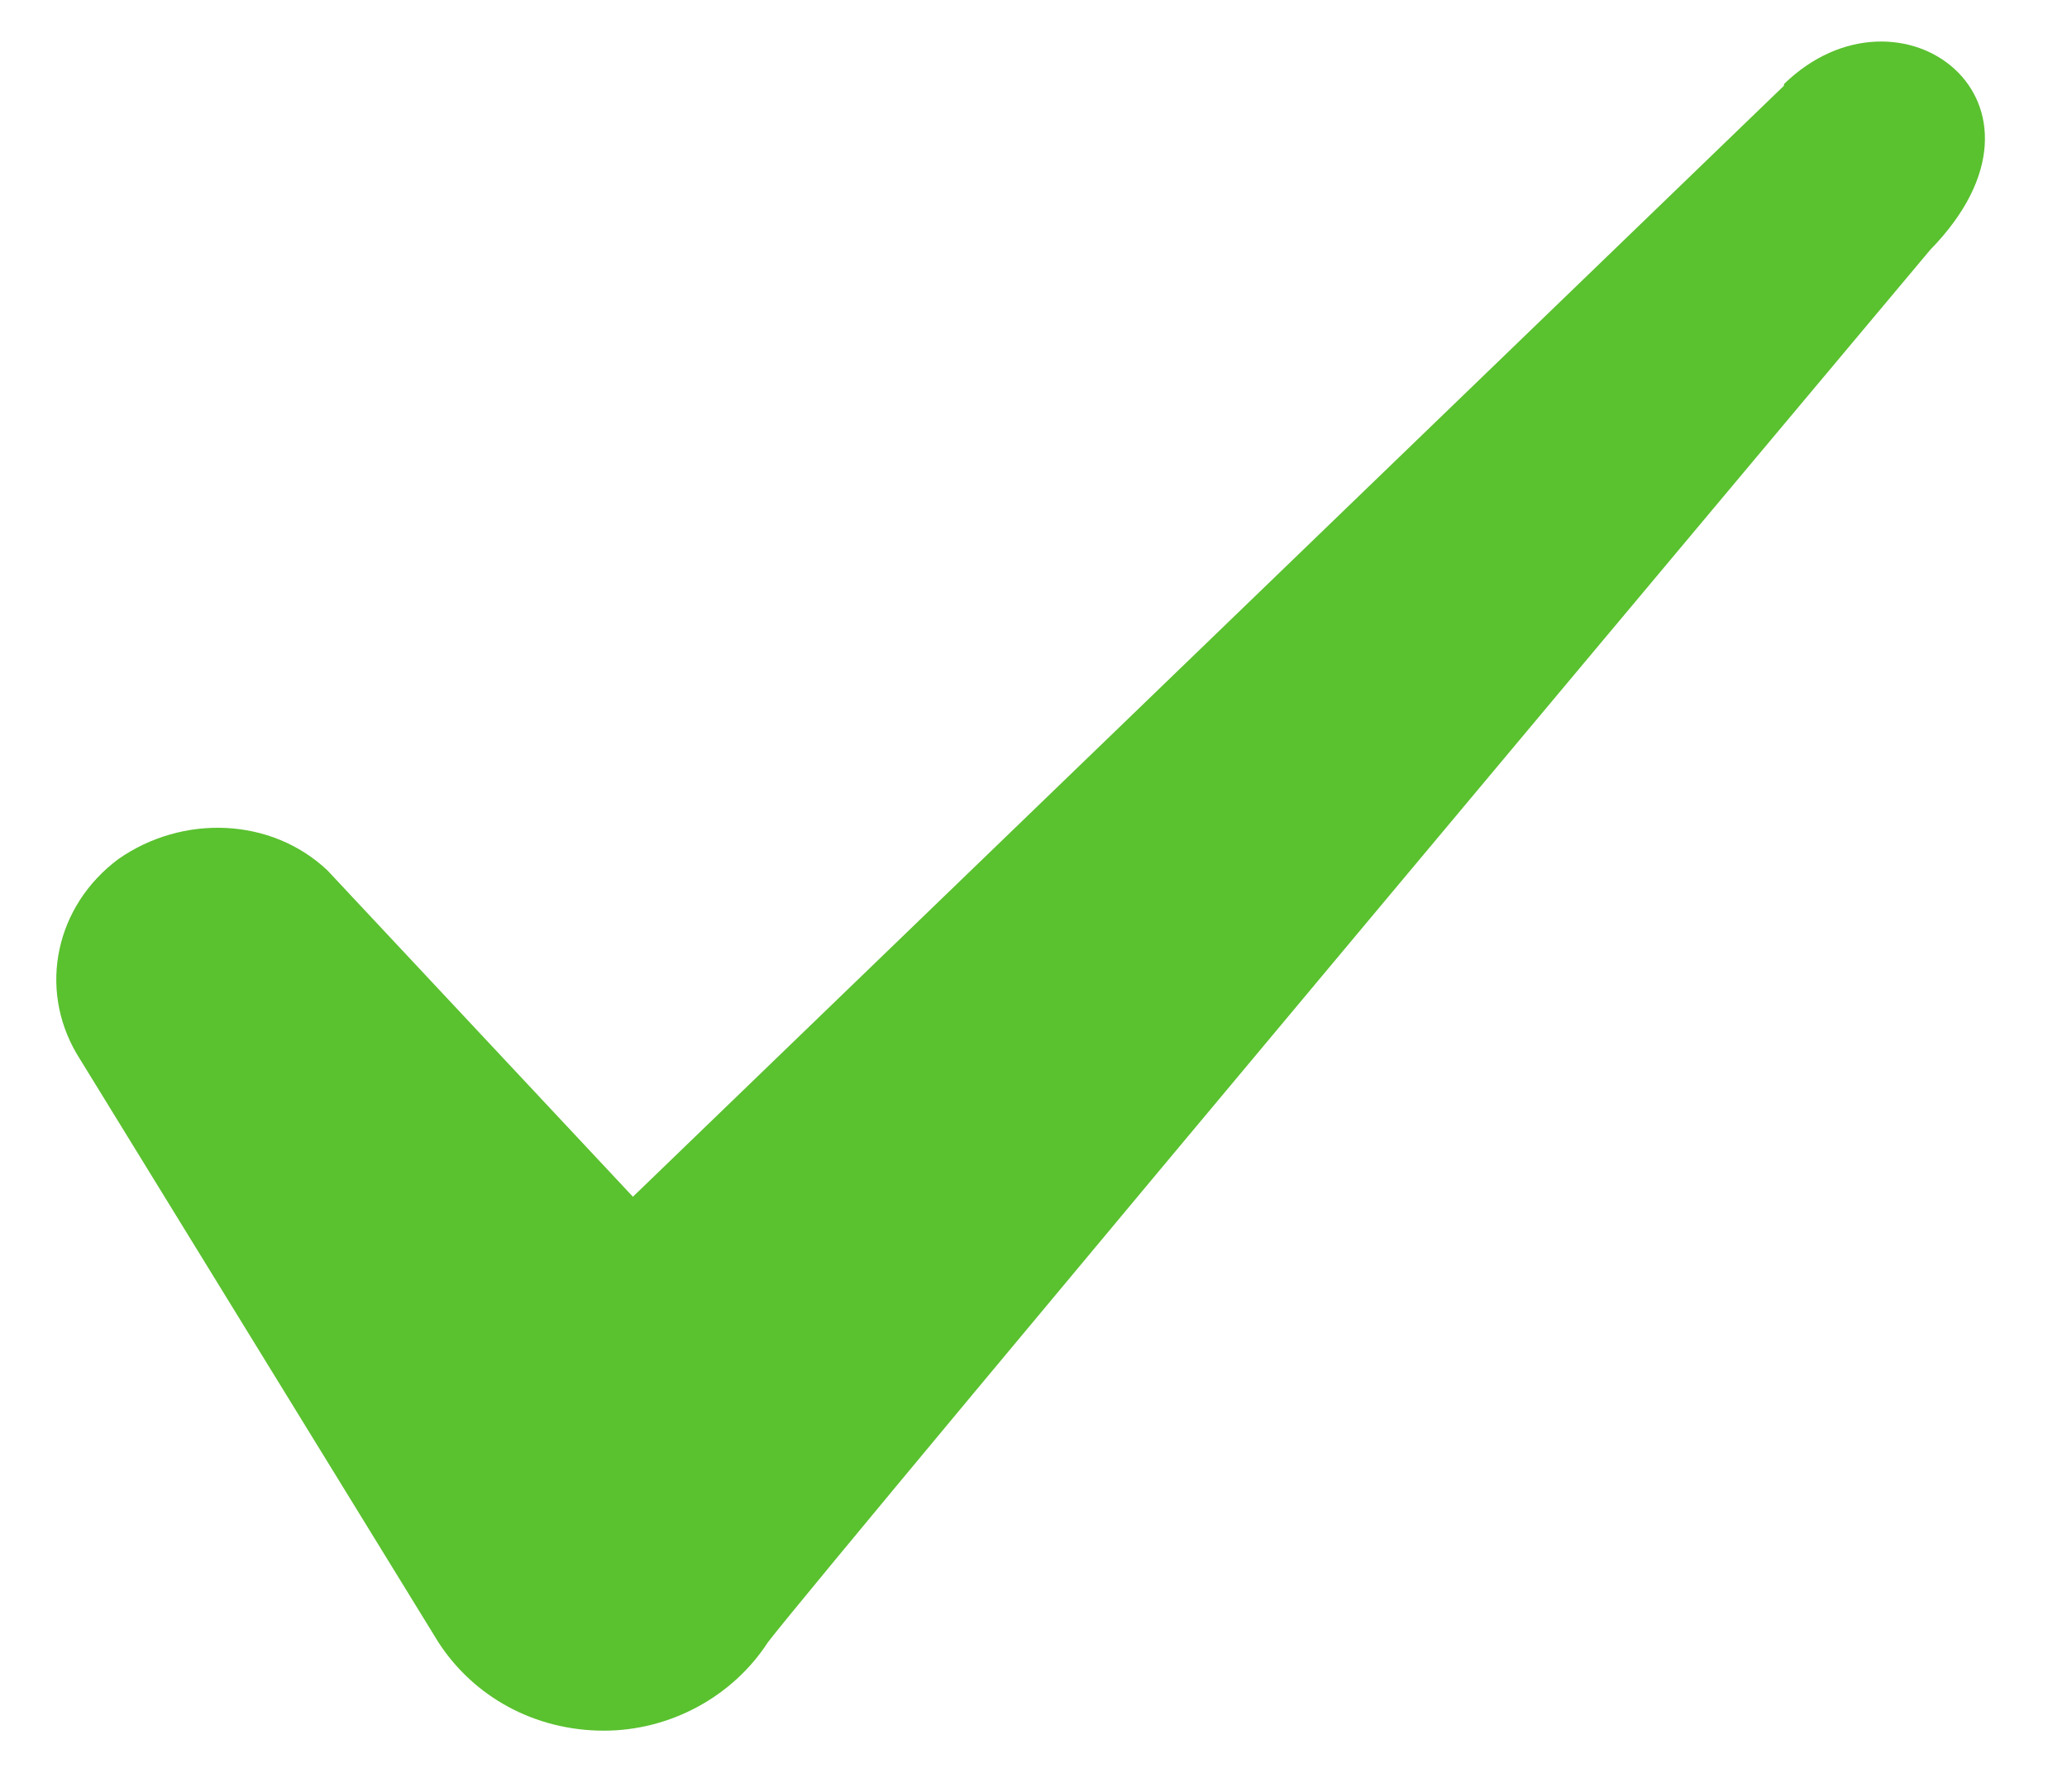
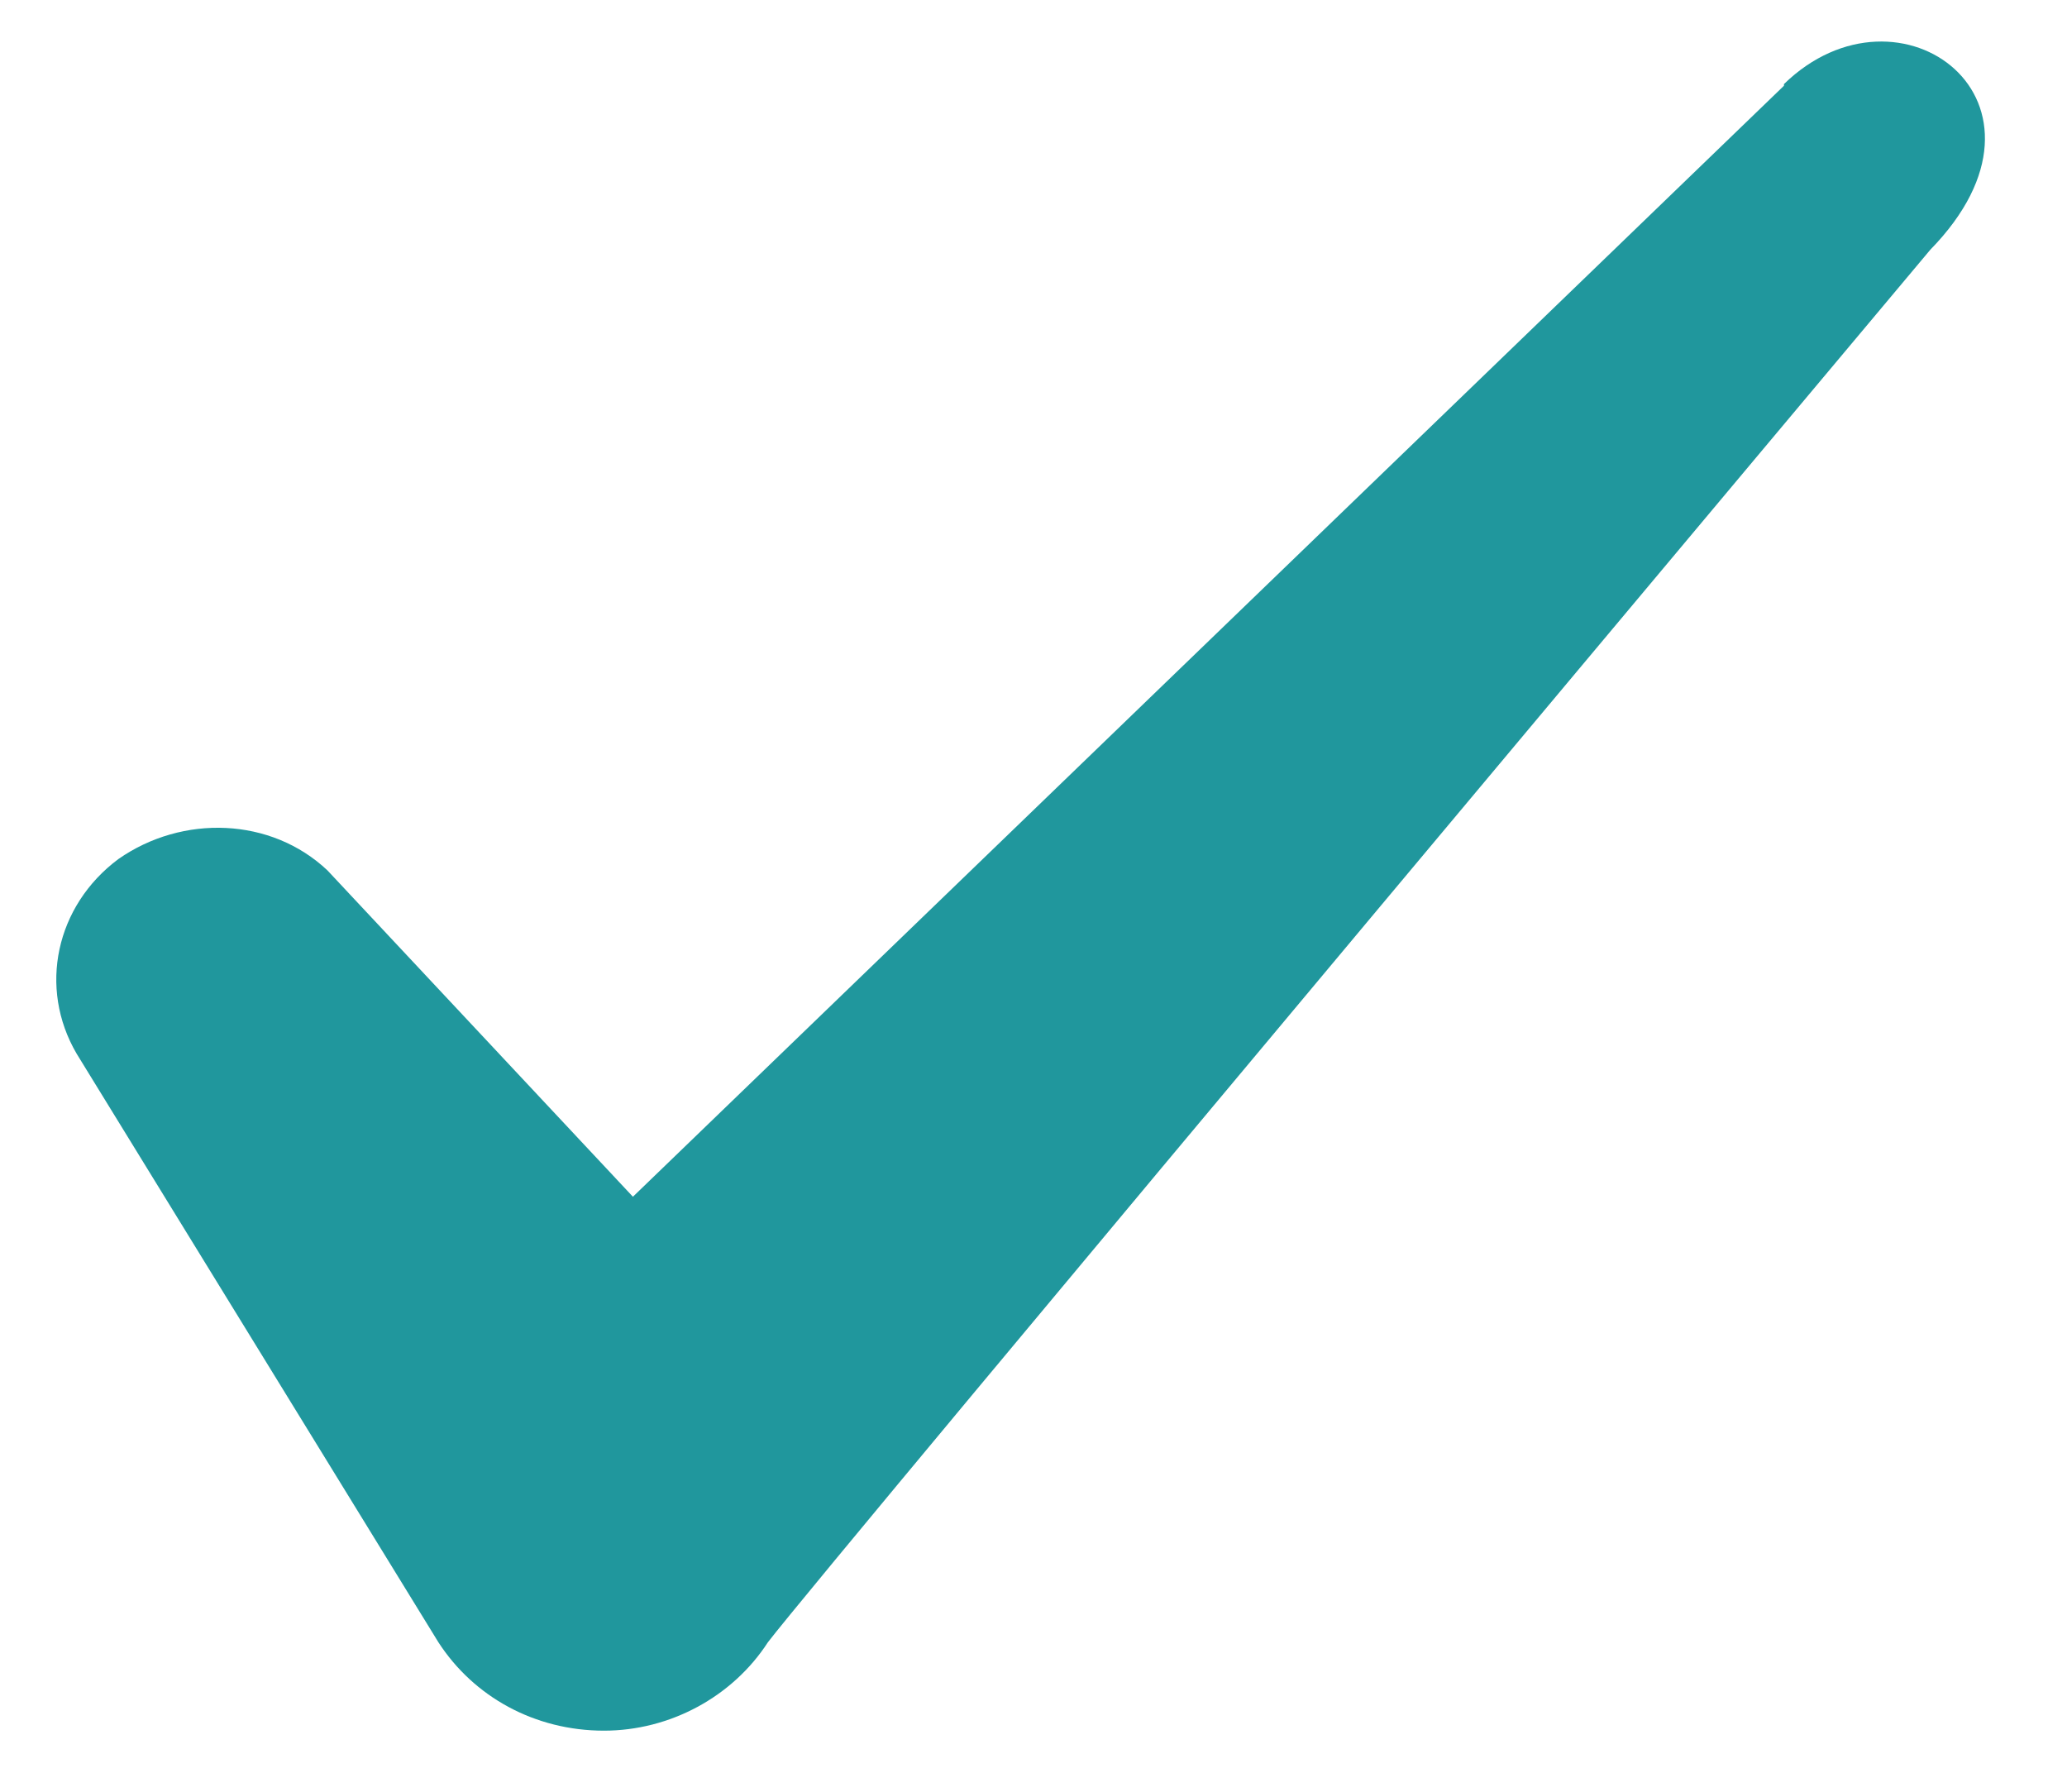
<svg xmlns="http://www.w3.org/2000/svg" width="15" height="13" viewBox="0 0 15 13" fill="none">
-   <path fill-rule="evenodd" clip-rule="evenodd" d="M12.946 0.622L4.593 8.683L2.376 6.315C1.968 5.93 1.326 5.907 0.859 6.233C0.404 6.572 0.276 7.167 0.556 7.645L3.181 11.915C3.438 12.312 3.881 12.557 4.383 12.557C4.861 12.557 5.316 12.312 5.573 11.915C5.993 11.367 14.008 1.812 14.008 1.812C15.057 0.738 13.786 -0.207 12.946 0.61V0.622Z" fill="#5AC12F" />
+   <path fill-rule="evenodd" clip-rule="evenodd" d="M12.946 0.622L4.593 8.683L2.376 6.315C1.968 5.93 1.326 5.907 0.859 6.233C0.404 6.572 0.276 7.167 0.556 7.645L3.181 11.915C3.438 12.312 3.881 12.557 4.383 12.557C4.861 12.557 5.316 12.312 5.573 11.915C5.993 11.367 14.008 1.812 14.008 1.812C15.057 0.738 13.786 -0.207 12.946 0.61V0.622Z" fill="#20979d" />
</svg>
